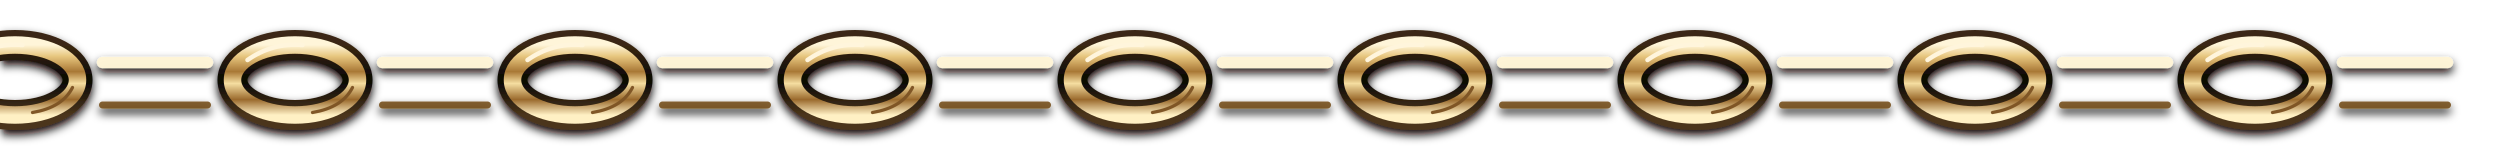
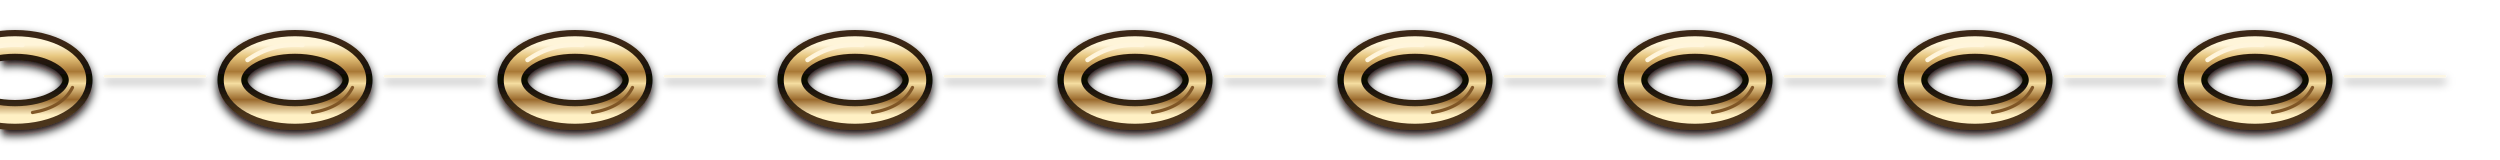
<svg xmlns="http://www.w3.org/2000/svg" width="1000" height="64" viewBox="0 0 1000 64">
  <defs>
    <linearGradient id="metal" x1="0" y1="0" x2="0" y2="1">
      <stop stop-color="#fff5d9" />
      <stop offset=".16" stop-color="#e7c77f" />
      <stop offset=".38" stop-color="#a97835" />
      <stop offset=".55" stop-color="#f5dda0" />
      <stop offset=".78" stop-color="#9a6a2d" />
      <stop offset="1" stop-color="#fff0c4" />
    </linearGradient>
    <linearGradient id="barMetal" x1="0" y1="0" x2="0" y2="1">
-       <stop stop-color="#fff7dc" />
-       <stop offset=".12" stop-color="#f0d28e" />
-       <stop offset=".34" stop-color="#bd8b43" />
-       <stop offset=".55" stop-color="#f9e1a5" />
-       <stop offset=".78" stop-color="#986629" />
-       <stop offset="1" stop-color="#e8c47a" />
+       <stop stop-color="#fff5d9" />
+       <stop offset=".16" stop-color="#e7c77f" />
+       <stop offset=".38" stop-color="#a97835" />
+       <stop offset=".55" stop-color="#f5dda0" />
+       <stop offset=".78" stop-color="#9a6a2d" />
+       <stop offset="1" stop-color="#fff0c4" />
    </linearGradient>
    <linearGradient id="dark" x1="0" y1="0" x2="0" y2="1">
      <stop stop-color="#3b2812" />
      <stop offset=".5" stop-color="#090704" />
      <stop offset="1" stop-color="#4b351b" />
    </linearGradient>
  </defs>
  <g filter="drop-shadow(0 2px 2px #080604)">
    <g transform="translate(6 32)">
      <g>
        <ellipse rx="25" ry="14" fill="none" stroke="url(#dark)" stroke-width="12" />
        <ellipse rx="25" ry="14" fill="none" stroke="url(#metal)" stroke-width="7" />
        <path d="M-19 -8 Q-9 -15 3 -14" fill="none" stroke="#fff5dc" stroke-width="1.8" stroke-linecap="round" />
        <path d="M7 13 Q19 11 23 3" fill="none" stroke="#805726" stroke-width="1.3" stroke-linecap="round" />
      </g>
    </g>
    <g transform="translate(62 32)">
      <g>
-         <path d="M-25 0 H25" stroke="url(#dark)" stroke-width="42" stroke-linecap="round" />
-         <path d="M-25 0 H25" stroke="url(#barMetal)" stroke-width="34" stroke-linecap="round" />
-         <path d="M-21 -7 H21" stroke="#fff5d7" stroke-width="4.5" stroke-linecap="round" opacity=".96" />
-         <path d="M-21 10 H21" stroke="#76501e" stroke-width="2.8" stroke-linecap="round" opacity=".9" />
+         <path d="M-25 0 H25" stroke="url(#dark)" stroke-width="12" stroke-linecap="round" />
+         <path d="M-25 0 H25" stroke="url(#barMetal)" stroke-width="7" stroke-linecap="round" />
+         <path d="M-20 -1.5 H20" stroke="#fff5d7" stroke-width="1" stroke-linecap="round" opacity=".62" />
      </g>
    </g>
    <g transform="translate(118 32)">
      <g>
        <ellipse rx="25" ry="14" fill="none" stroke="url(#dark)" stroke-width="12" />
        <ellipse rx="25" ry="14" fill="none" stroke="url(#metal)" stroke-width="7" />
        <path d="M-19 -8 Q-9 -15 3 -14" fill="none" stroke="#fff5dc" stroke-width="1.8" stroke-linecap="round" />
        <path d="M7 13 Q19 11 23 3" fill="none" stroke="#805726" stroke-width="1.3" stroke-linecap="round" />
      </g>
    </g>
    <g transform="translate(174 32)">
      <g>
-         <path d="M-25 0 H25" stroke="url(#dark)" stroke-width="42" stroke-linecap="round" />
-         <path d="M-25 0 H25" stroke="url(#barMetal)" stroke-width="34" stroke-linecap="round" />
-         <path d="M-21 -7 H21" stroke="#fff5d7" stroke-width="4.5" stroke-linecap="round" opacity=".96" />
-         <path d="M-21 10 H21" stroke="#76501e" stroke-width="2.8" stroke-linecap="round" opacity=".9" />
+         <path d="M-25 0 H25" stroke="url(#dark)" stroke-width="12" stroke-linecap="round" />
+         <path d="M-25 0 H25" stroke="url(#barMetal)" stroke-width="7" stroke-linecap="round" />
+         <path d="M-20 -1.5 H20" stroke="#fff5d7" stroke-width="1" stroke-linecap="round" opacity=".62" />
      </g>
    </g>
    <g transform="translate(230 32)">
      <g>
        <ellipse rx="25" ry="14" fill="none" stroke="url(#dark)" stroke-width="12" />
        <ellipse rx="25" ry="14" fill="none" stroke="url(#metal)" stroke-width="7" />
        <path d="M-19 -8 Q-9 -15 3 -14" fill="none" stroke="#fff5dc" stroke-width="1.8" stroke-linecap="round" />
        <path d="M7 13 Q19 11 23 3" fill="none" stroke="#805726" stroke-width="1.3" stroke-linecap="round" />
      </g>
    </g>
    <g transform="translate(286 32)">
      <g>
-         <path d="M-25 0 H25" stroke="url(#dark)" stroke-width="42" stroke-linecap="round" />
-         <path d="M-25 0 H25" stroke="url(#barMetal)" stroke-width="34" stroke-linecap="round" />
-         <path d="M-21 -7 H21" stroke="#fff5d7" stroke-width="4.5" stroke-linecap="round" opacity=".96" />
-         <path d="M-21 10 H21" stroke="#76501e" stroke-width="2.8" stroke-linecap="round" opacity=".9" />
+         <path d="M-25 0 H25" stroke="url(#dark)" stroke-width="12" stroke-linecap="round" />
+         <path d="M-25 0 H25" stroke="url(#barMetal)" stroke-width="7" stroke-linecap="round" />
+         <path d="M-20 -1.5 H20" stroke="#fff5d7" stroke-width="1" stroke-linecap="round" opacity=".62" />
      </g>
    </g>
    <g transform="translate(342 32)">
      <g>
        <ellipse rx="25" ry="14" fill="none" stroke="url(#dark)" stroke-width="12" />
        <ellipse rx="25" ry="14" fill="none" stroke="url(#metal)" stroke-width="7" />
        <path d="M-19 -8 Q-9 -15 3 -14" fill="none" stroke="#fff5dc" stroke-width="1.8" stroke-linecap="round" />
        <path d="M7 13 Q19 11 23 3" fill="none" stroke="#805726" stroke-width="1.3" stroke-linecap="round" />
      </g>
    </g>
    <g transform="translate(398 32)">
      <g>
-         <path d="M-25 0 H25" stroke="url(#dark)" stroke-width="42" stroke-linecap="round" />
-         <path d="M-25 0 H25" stroke="url(#barMetal)" stroke-width="34" stroke-linecap="round" />
-         <path d="M-21 -7 H21" stroke="#fff5d7" stroke-width="4.5" stroke-linecap="round" opacity=".96" />
-         <path d="M-21 10 H21" stroke="#76501e" stroke-width="2.8" stroke-linecap="round" opacity=".9" />
+         <path d="M-25 0 H25" stroke="url(#dark)" stroke-width="12" stroke-linecap="round" />
+         <path d="M-25 0 H25" stroke="url(#barMetal)" stroke-width="7" stroke-linecap="round" />
+         <path d="M-20 -1.5 H20" stroke="#fff5d7" stroke-width="1" stroke-linecap="round" opacity=".62" />
      </g>
    </g>
    <g transform="translate(454 32)">
      <g>
        <ellipse rx="25" ry="14" fill="none" stroke="url(#dark)" stroke-width="12" />
        <ellipse rx="25" ry="14" fill="none" stroke="url(#metal)" stroke-width="7" />
        <path d="M-19 -8 Q-9 -15 3 -14" fill="none" stroke="#fff5dc" stroke-width="1.8" stroke-linecap="round" />
        <path d="M7 13 Q19 11 23 3" fill="none" stroke="#805726" stroke-width="1.3" stroke-linecap="round" />
      </g>
    </g>
    <g transform="translate(510 32)">
      <g>
-         <path d="M-25 0 H25" stroke="url(#dark)" stroke-width="42" stroke-linecap="round" />
-         <path d="M-25 0 H25" stroke="url(#barMetal)" stroke-width="34" stroke-linecap="round" />
-         <path d="M-21 -7 H21" stroke="#fff5d7" stroke-width="4.5" stroke-linecap="round" opacity=".96" />
-         <path d="M-21 10 H21" stroke="#76501e" stroke-width="2.8" stroke-linecap="round" opacity=".9" />
+         <path d="M-25 0 H25" stroke="url(#dark)" stroke-width="12" stroke-linecap="round" />
+         <path d="M-25 0 H25" stroke="url(#barMetal)" stroke-width="7" stroke-linecap="round" />
+         <path d="M-20 -1.5 H20" stroke="#fff5d7" stroke-width="1" stroke-linecap="round" opacity=".62" />
      </g>
    </g>
    <g transform="translate(566 32)">
      <g>
        <ellipse rx="25" ry="14" fill="none" stroke="url(#dark)" stroke-width="12" />
        <ellipse rx="25" ry="14" fill="none" stroke="url(#metal)" stroke-width="7" />
        <path d="M-19 -8 Q-9 -15 3 -14" fill="none" stroke="#fff5dc" stroke-width="1.8" stroke-linecap="round" />
        <path d="M7 13 Q19 11 23 3" fill="none" stroke="#805726" stroke-width="1.3" stroke-linecap="round" />
      </g>
    </g>
    <g transform="translate(622 32)">
      <g>
-         <path d="M-25 0 H25" stroke="url(#dark)" stroke-width="42" stroke-linecap="round" />
-         <path d="M-25 0 H25" stroke="url(#barMetal)" stroke-width="34" stroke-linecap="round" />
-         <path d="M-21 -7 H21" stroke="#fff5d7" stroke-width="4.5" stroke-linecap="round" opacity=".96" />
-         <path d="M-21 10 H21" stroke="#76501e" stroke-width="2.8" stroke-linecap="round" opacity=".9" />
+         <path d="M-25 0 H25" stroke="url(#dark)" stroke-width="12" stroke-linecap="round" />
+         <path d="M-25 0 H25" stroke="url(#barMetal)" stroke-width="7" stroke-linecap="round" />
+         <path d="M-20 -1.5 H20" stroke="#fff5d7" stroke-width="1" stroke-linecap="round" opacity=".62" />
      </g>
    </g>
    <g transform="translate(678 32)">
      <g>
        <ellipse rx="25" ry="14" fill="none" stroke="url(#dark)" stroke-width="12" />
        <ellipse rx="25" ry="14" fill="none" stroke="url(#metal)" stroke-width="7" />
        <path d="M-19 -8 Q-9 -15 3 -14" fill="none" stroke="#fff5dc" stroke-width="1.8" stroke-linecap="round" />
        <path d="M7 13 Q19 11 23 3" fill="none" stroke="#805726" stroke-width="1.3" stroke-linecap="round" />
      </g>
    </g>
    <g transform="translate(734 32)">
      <g>
-         <path d="M-25 0 H25" stroke="url(#dark)" stroke-width="42" stroke-linecap="round" />
-         <path d="M-25 0 H25" stroke="url(#barMetal)" stroke-width="34" stroke-linecap="round" />
-         <path d="M-21 -7 H21" stroke="#fff5d7" stroke-width="4.5" stroke-linecap="round" opacity=".96" />
-         <path d="M-21 10 H21" stroke="#76501e" stroke-width="2.8" stroke-linecap="round" opacity=".9" />
+         <path d="M-25 0 H25" stroke="url(#dark)" stroke-width="12" stroke-linecap="round" />
+         <path d="M-25 0 H25" stroke="url(#barMetal)" stroke-width="7" stroke-linecap="round" />
+         <path d="M-20 -1.5 H20" stroke="#fff5d7" stroke-width="1" stroke-linecap="round" opacity=".62" />
      </g>
    </g>
    <g transform="translate(790 32)">
      <g>
        <ellipse rx="25" ry="14" fill="none" stroke="url(#dark)" stroke-width="12" />
        <ellipse rx="25" ry="14" fill="none" stroke="url(#metal)" stroke-width="7" />
        <path d="M-19 -8 Q-9 -15 3 -14" fill="none" stroke="#fff5dc" stroke-width="1.8" stroke-linecap="round" />
        <path d="M7 13 Q19 11 23 3" fill="none" stroke="#805726" stroke-width="1.3" stroke-linecap="round" />
      </g>
    </g>
    <g transform="translate(846 32)">
      <g>
-         <path d="M-25 0 H25" stroke="url(#dark)" stroke-width="42" stroke-linecap="round" />
-         <path d="M-25 0 H25" stroke="url(#barMetal)" stroke-width="34" stroke-linecap="round" />
-         <path d="M-21 -7 H21" stroke="#fff5d7" stroke-width="4.5" stroke-linecap="round" opacity=".96" />
-         <path d="M-21 10 H21" stroke="#76501e" stroke-width="2.8" stroke-linecap="round" opacity=".9" />
+         <path d="M-25 0 H25" stroke="url(#dark)" stroke-width="12" stroke-linecap="round" />
+         <path d="M-25 0 H25" stroke="url(#barMetal)" stroke-width="7" stroke-linecap="round" />
+         <path d="M-20 -1.5 H20" stroke="#fff5d7" stroke-width="1" stroke-linecap="round" opacity=".62" />
      </g>
    </g>
    <g transform="translate(902 32)">
      <g>
        <ellipse rx="25" ry="14" fill="none" stroke="url(#dark)" stroke-width="12" />
        <ellipse rx="25" ry="14" fill="none" stroke="url(#metal)" stroke-width="7" />
        <path d="M-19 -8 Q-9 -15 3 -14" fill="none" stroke="#fff5dc" stroke-width="1.8" stroke-linecap="round" />
        <path d="M7 13 Q19 11 23 3" fill="none" stroke="#805726" stroke-width="1.3" stroke-linecap="round" />
      </g>
    </g>
    <g transform="translate(958 32)">
      <g>
-         <path d="M-25 0 H25" stroke="url(#dark)" stroke-width="42" stroke-linecap="round" />
-         <path d="M-25 0 H25" stroke="url(#barMetal)" stroke-width="34" stroke-linecap="round" />
-         <path d="M-21 -7 H21" stroke="#fff5d7" stroke-width="4.5" stroke-linecap="round" opacity=".96" />
-         <path d="M-21 10 H21" stroke="#76501e" stroke-width="2.8" stroke-linecap="round" opacity=".9" />
+         <path d="M-25 0 H25" stroke="url(#dark)" stroke-width="12" stroke-linecap="round" />
+         <path d="M-25 0 H25" stroke="url(#barMetal)" stroke-width="7" stroke-linecap="round" />
+         <path d="M-20 -1.5 H20" stroke="#fff5d7" stroke-width="1" stroke-linecap="round" opacity=".62" />
      </g>
    </g>
  </g>
</svg>
